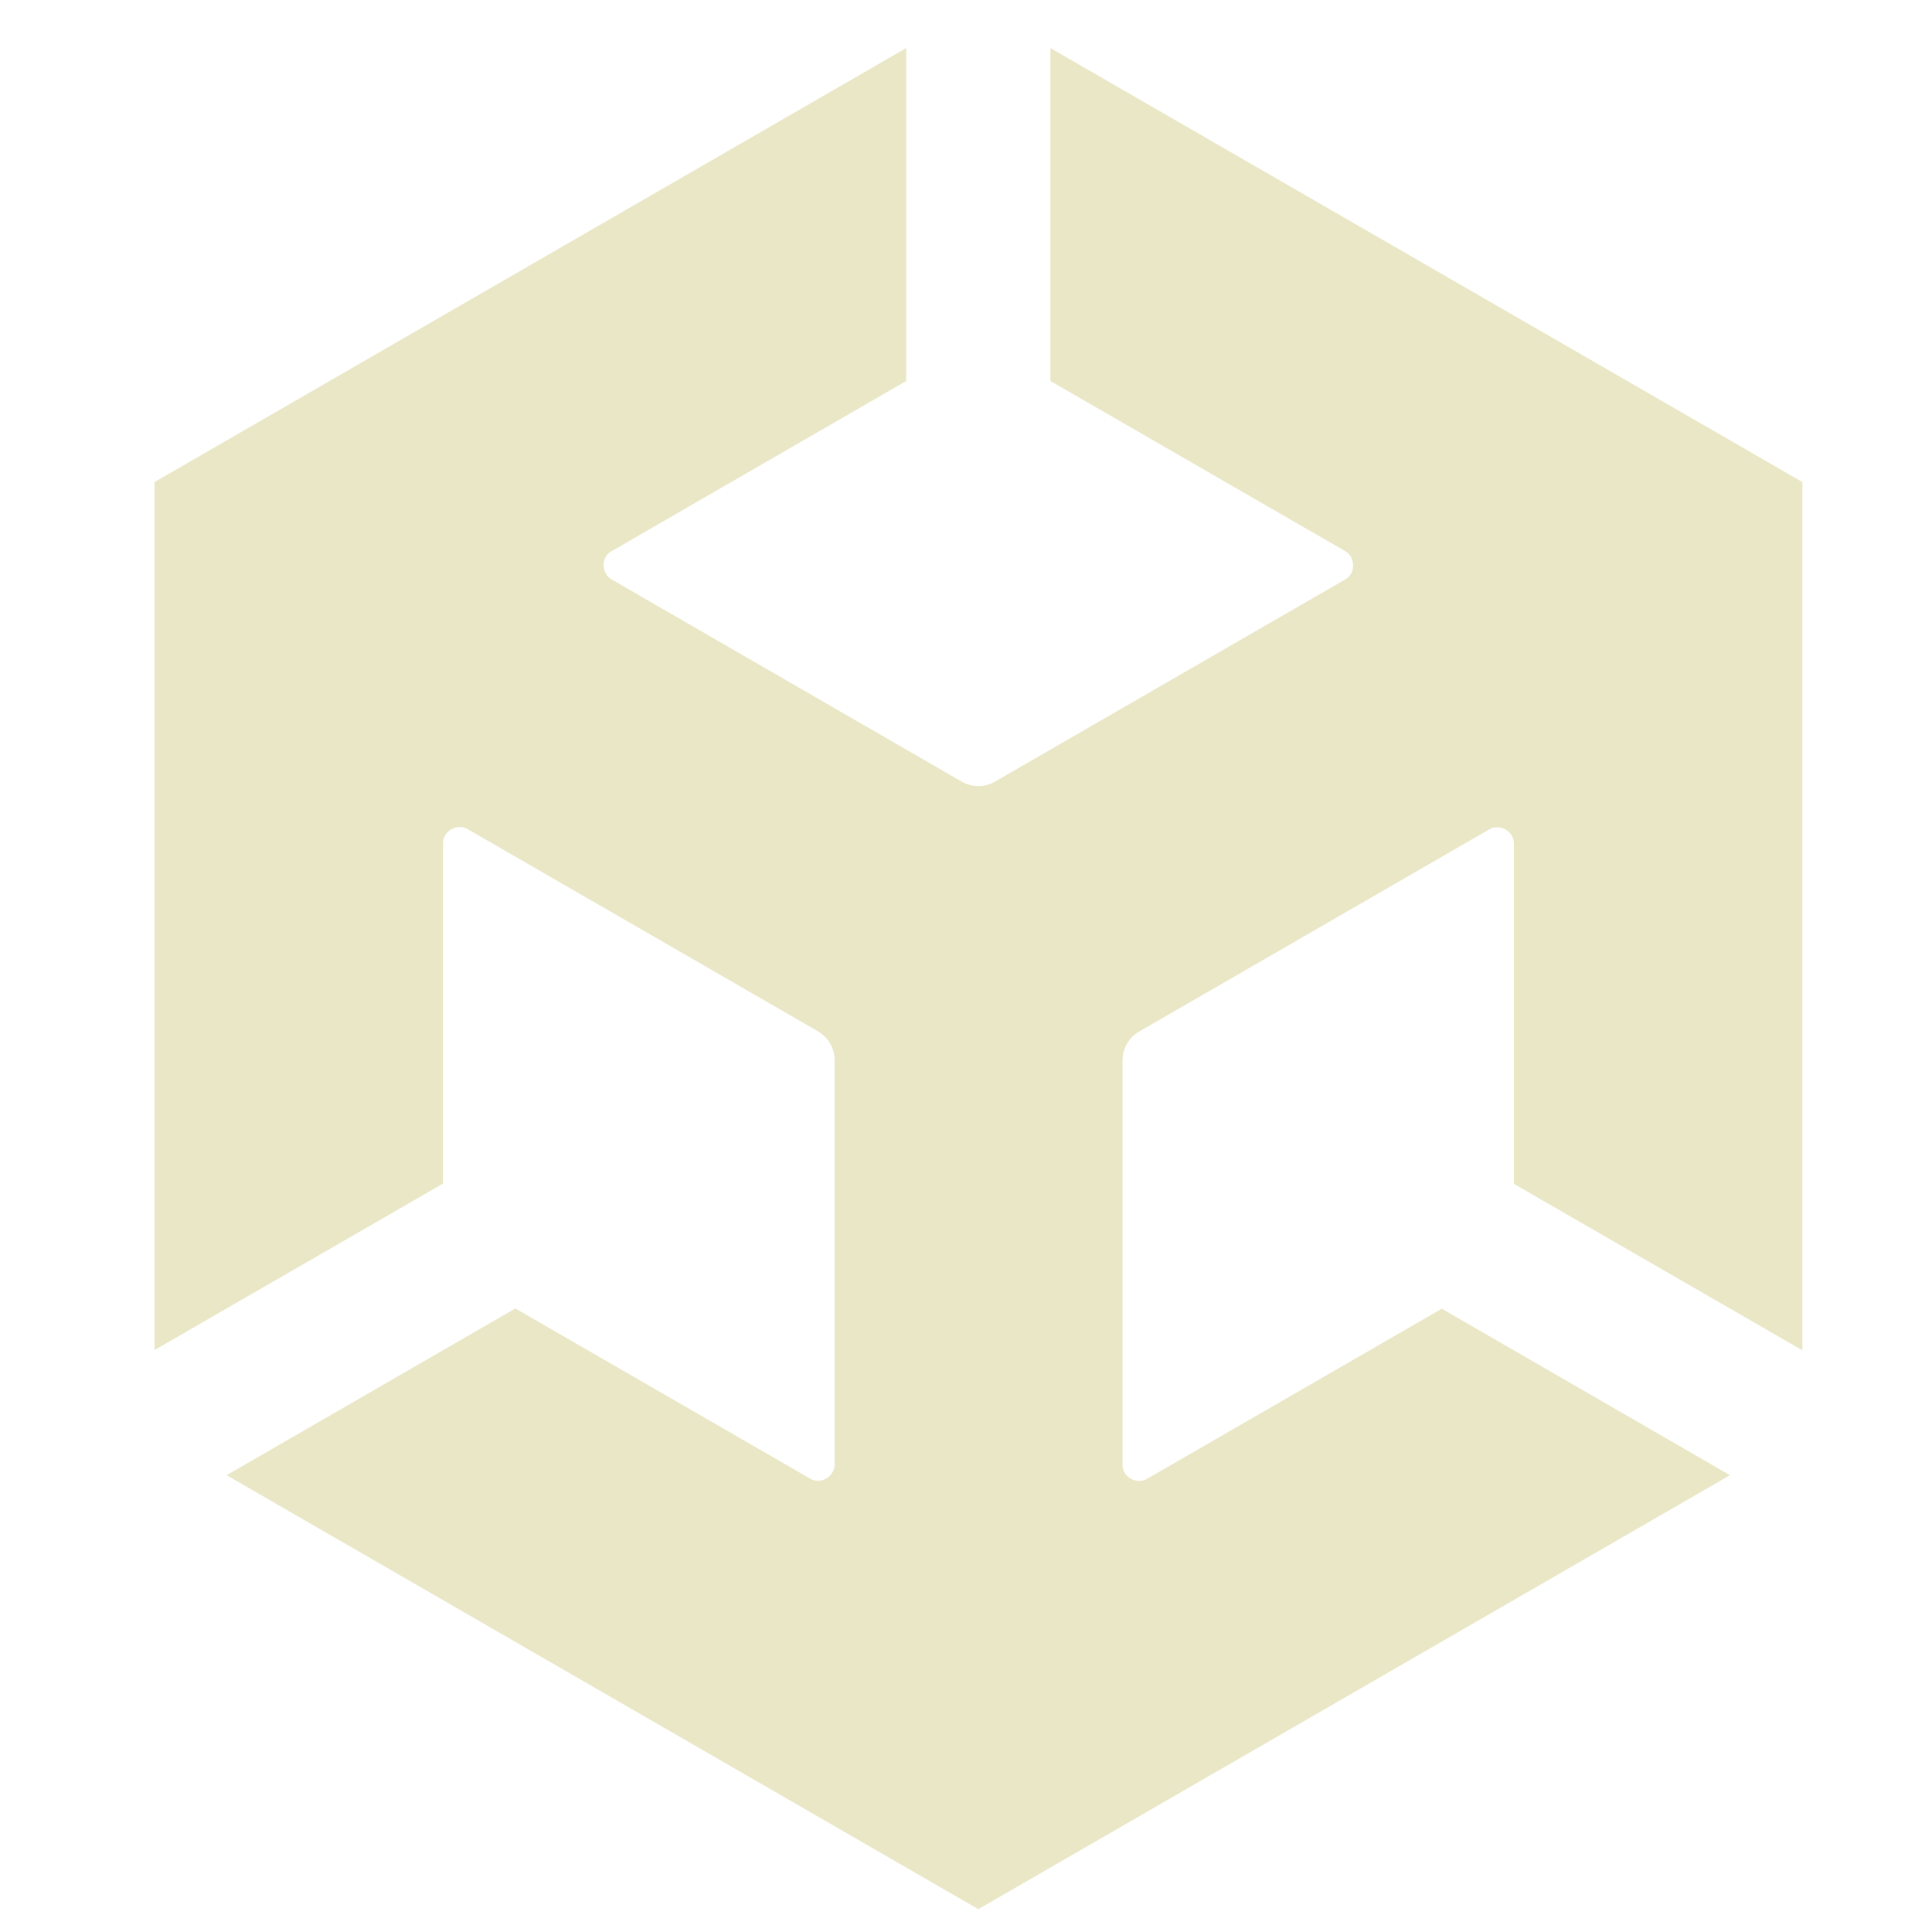
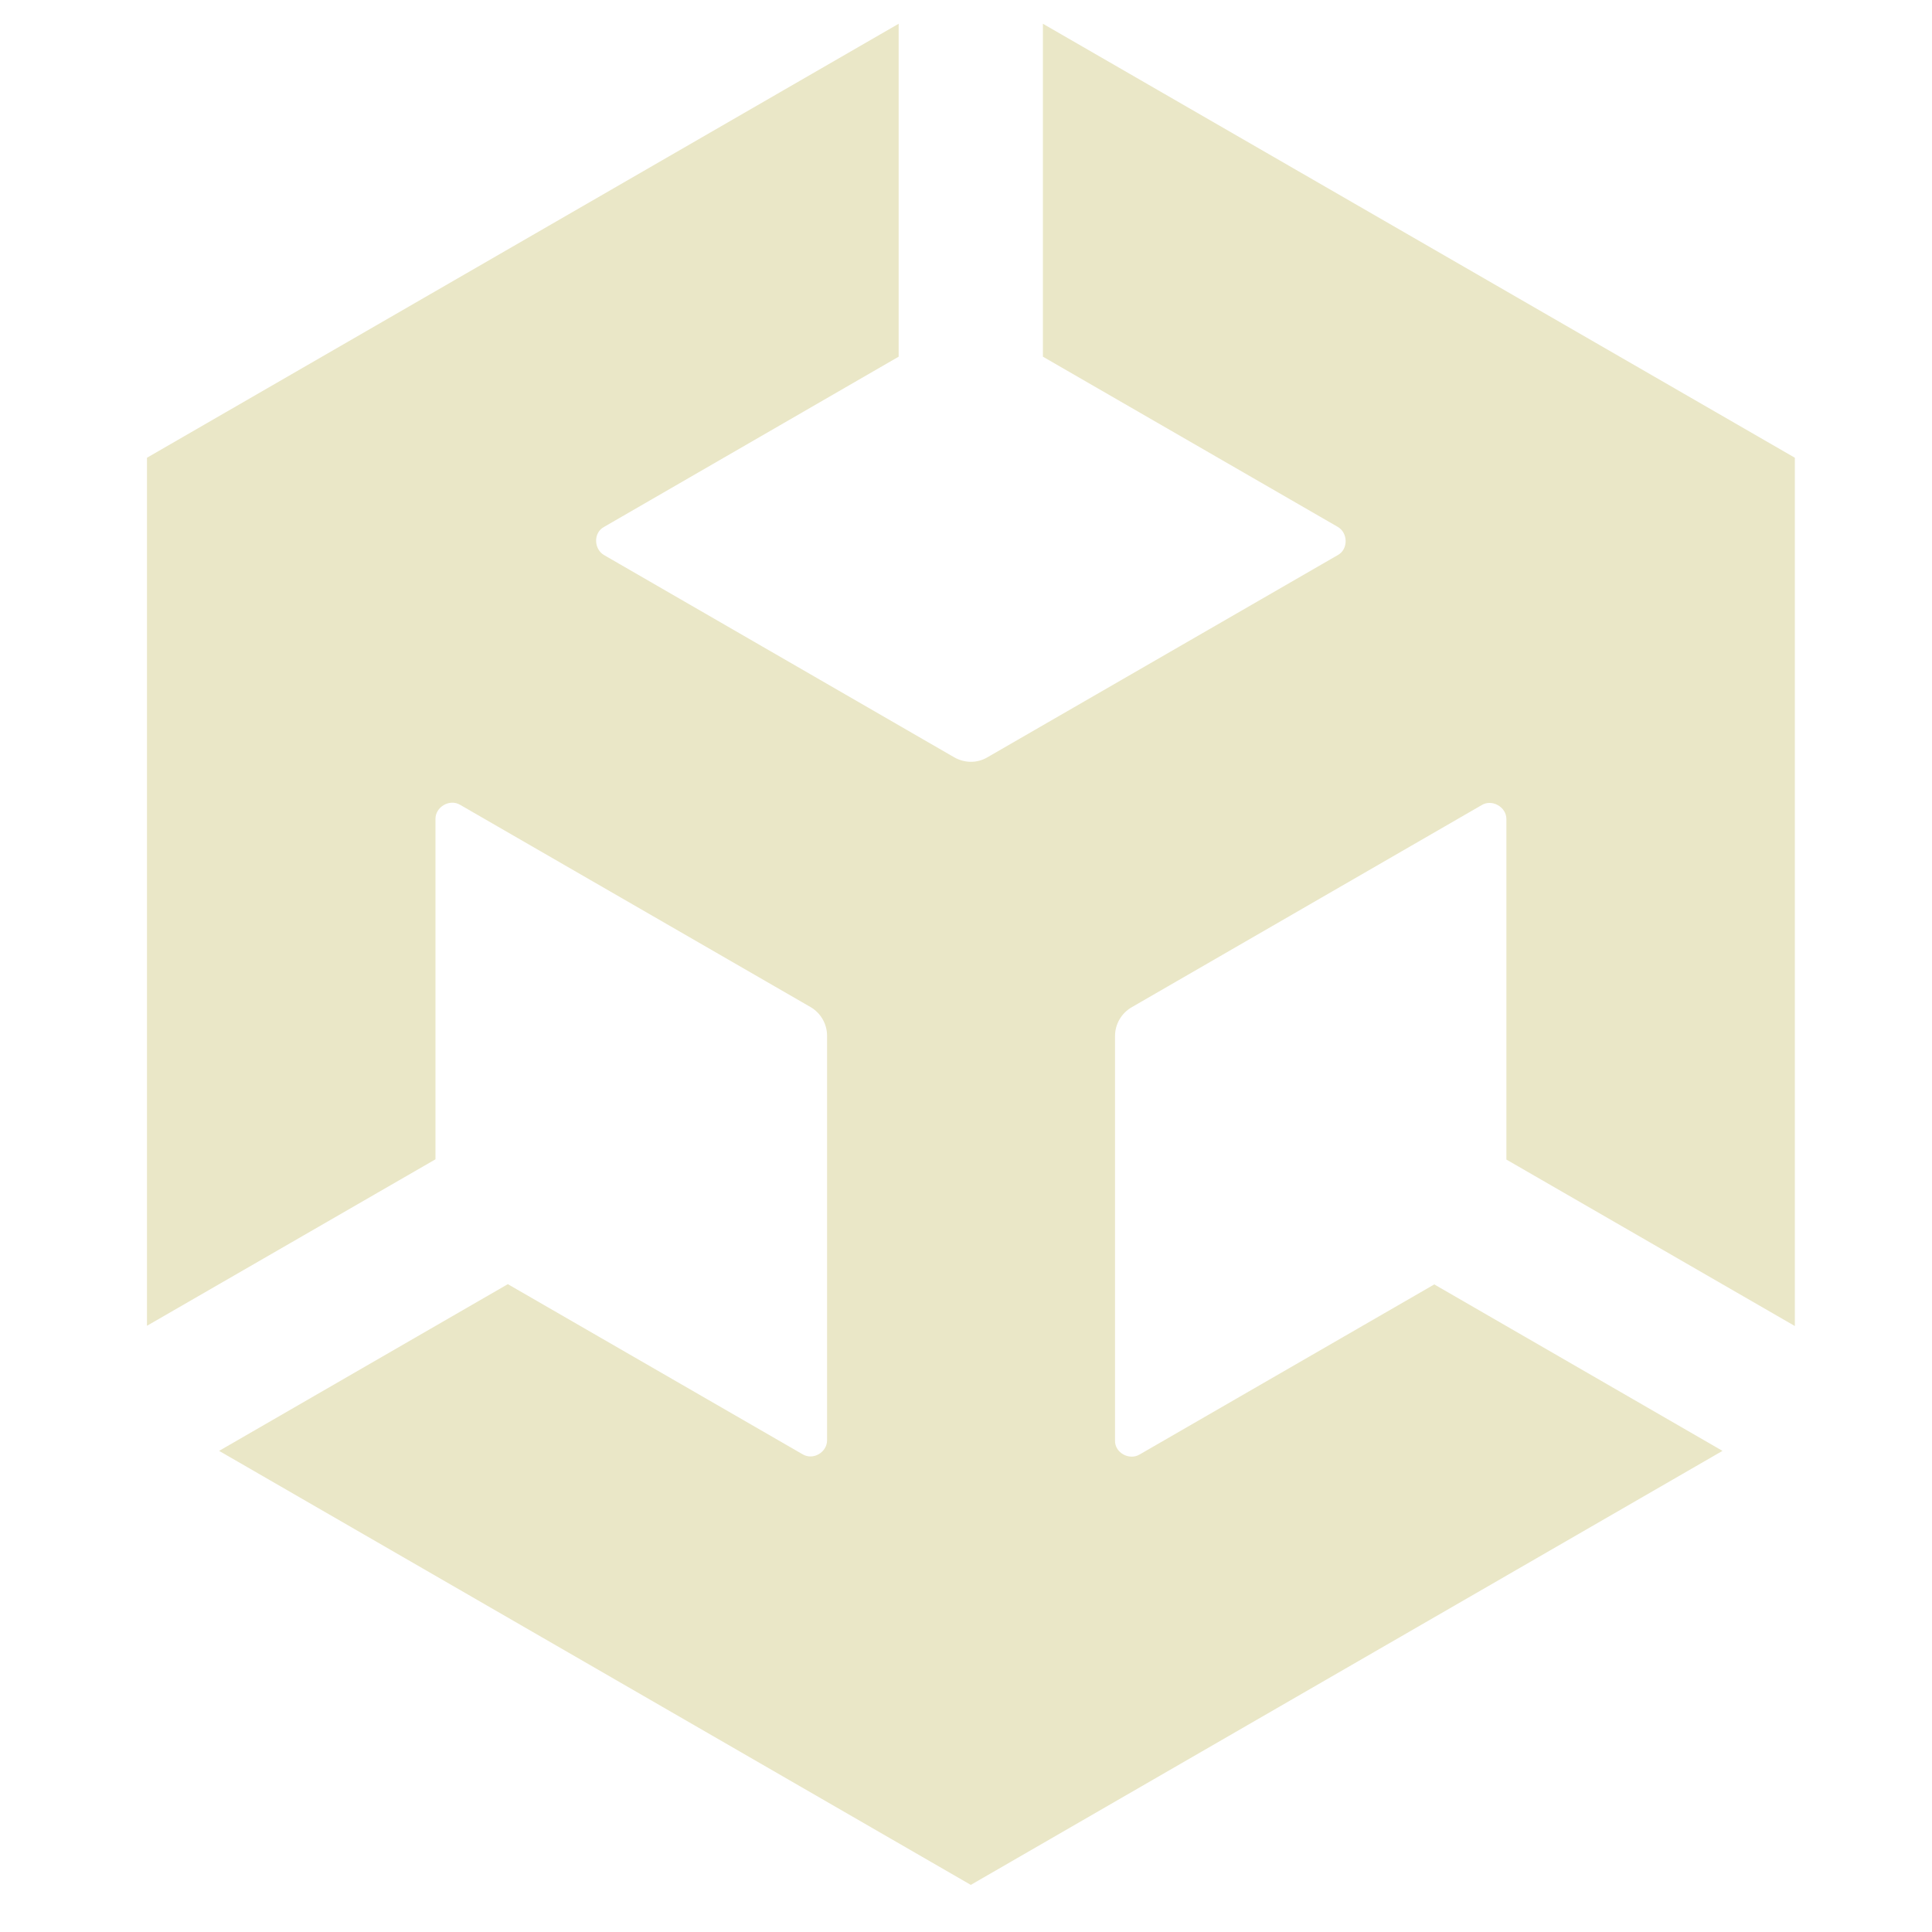
<svg xmlns="http://www.w3.org/2000/svg" width="68" height="68" viewBox="0 0 68 68" fill="none">
-   <path d="M36.971 13.41L47.343 19.396C47.716 19.605 47.725 20.197 47.343 20.397L35.016 27.512C34.642 27.73 34.206 27.712 33.851 27.512L21.532 20.397C21.159 20.188 21.141 19.596 21.532 19.396L31.895 13.41V1.691L5.438 16.967V47.518L15.591 41.659V29.686C15.582 29.259 16.091 28.958 16.465 29.186L28.792 36.3C29.165 36.519 29.375 36.91 29.375 37.31V51.54C29.384 51.967 28.883 52.267 28.51 52.04L18.139 46.053L7.976 51.922L34.433 67.197L60.89 51.922L50.746 46.062L40.374 52.049C40.01 52.267 39.492 51.985 39.51 51.549V37.319C39.51 36.892 39.746 36.51 40.092 36.309L52.411 29.195C52.775 28.967 53.293 29.259 53.284 29.695V41.668L63.438 47.527V16.967L36.971 1.691V13.41Z" fill="#EAE7C7" />
+   <path d="M36.707 12.554L47.079 18.541C47.452 18.75 47.461 19.341 47.079 19.541L34.751 26.656C34.378 26.875 33.941 26.856 33.587 26.656L21.268 19.541C20.895 19.332 20.877 18.741 21.268 18.541L31.63 12.554V0.836L5.173 16.111V46.663L15.327 40.804V28.831C15.318 28.403 15.827 28.103 16.2 28.33L28.528 35.445C28.901 35.663 29.11 36.054 29.11 36.455V50.684C29.119 51.112 28.619 51.412 28.246 51.184L17.874 45.198L7.712 51.066L34.169 66.342L60.626 51.066L50.482 45.207L40.11 51.194C39.746 51.412 39.227 51.13 39.245 50.693V36.464C39.245 36.036 39.482 35.654 39.828 35.454L52.147 28.339C52.51 28.112 53.029 28.403 53.02 28.84V40.813L63.173 46.672V16.111L36.707 0.836V12.554Z" fill="#EAE7C7" />
</svg>
